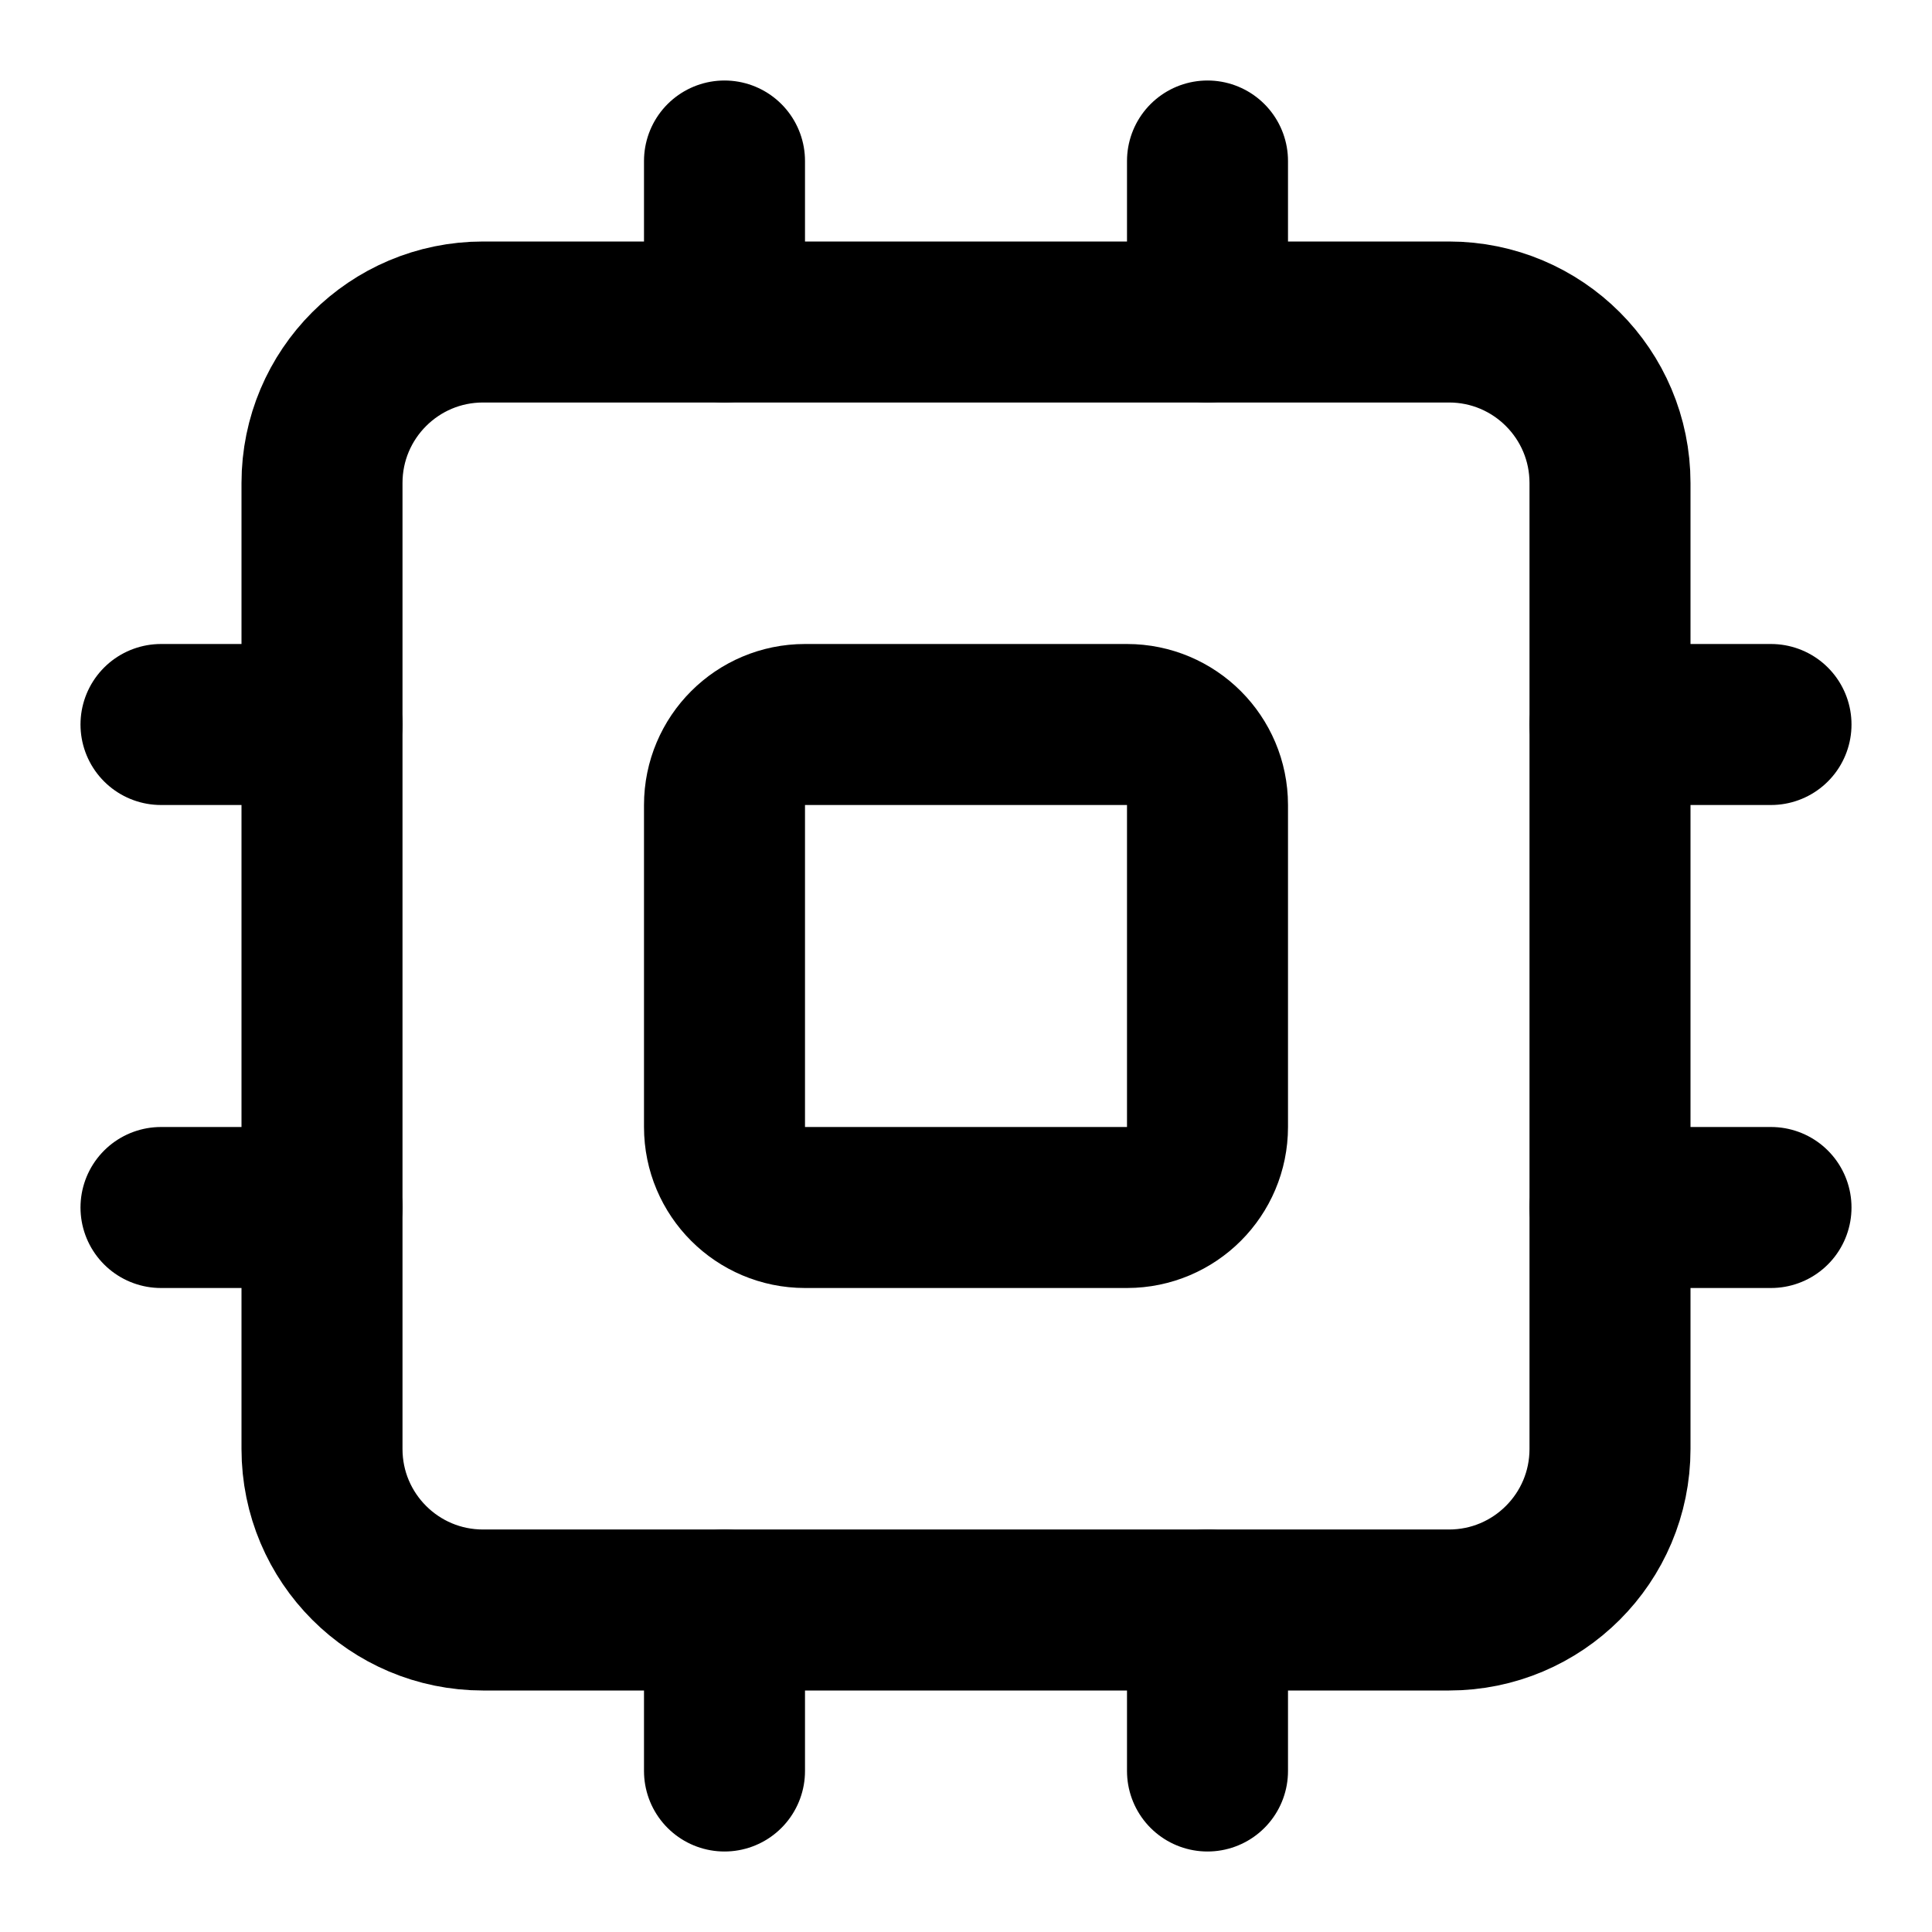
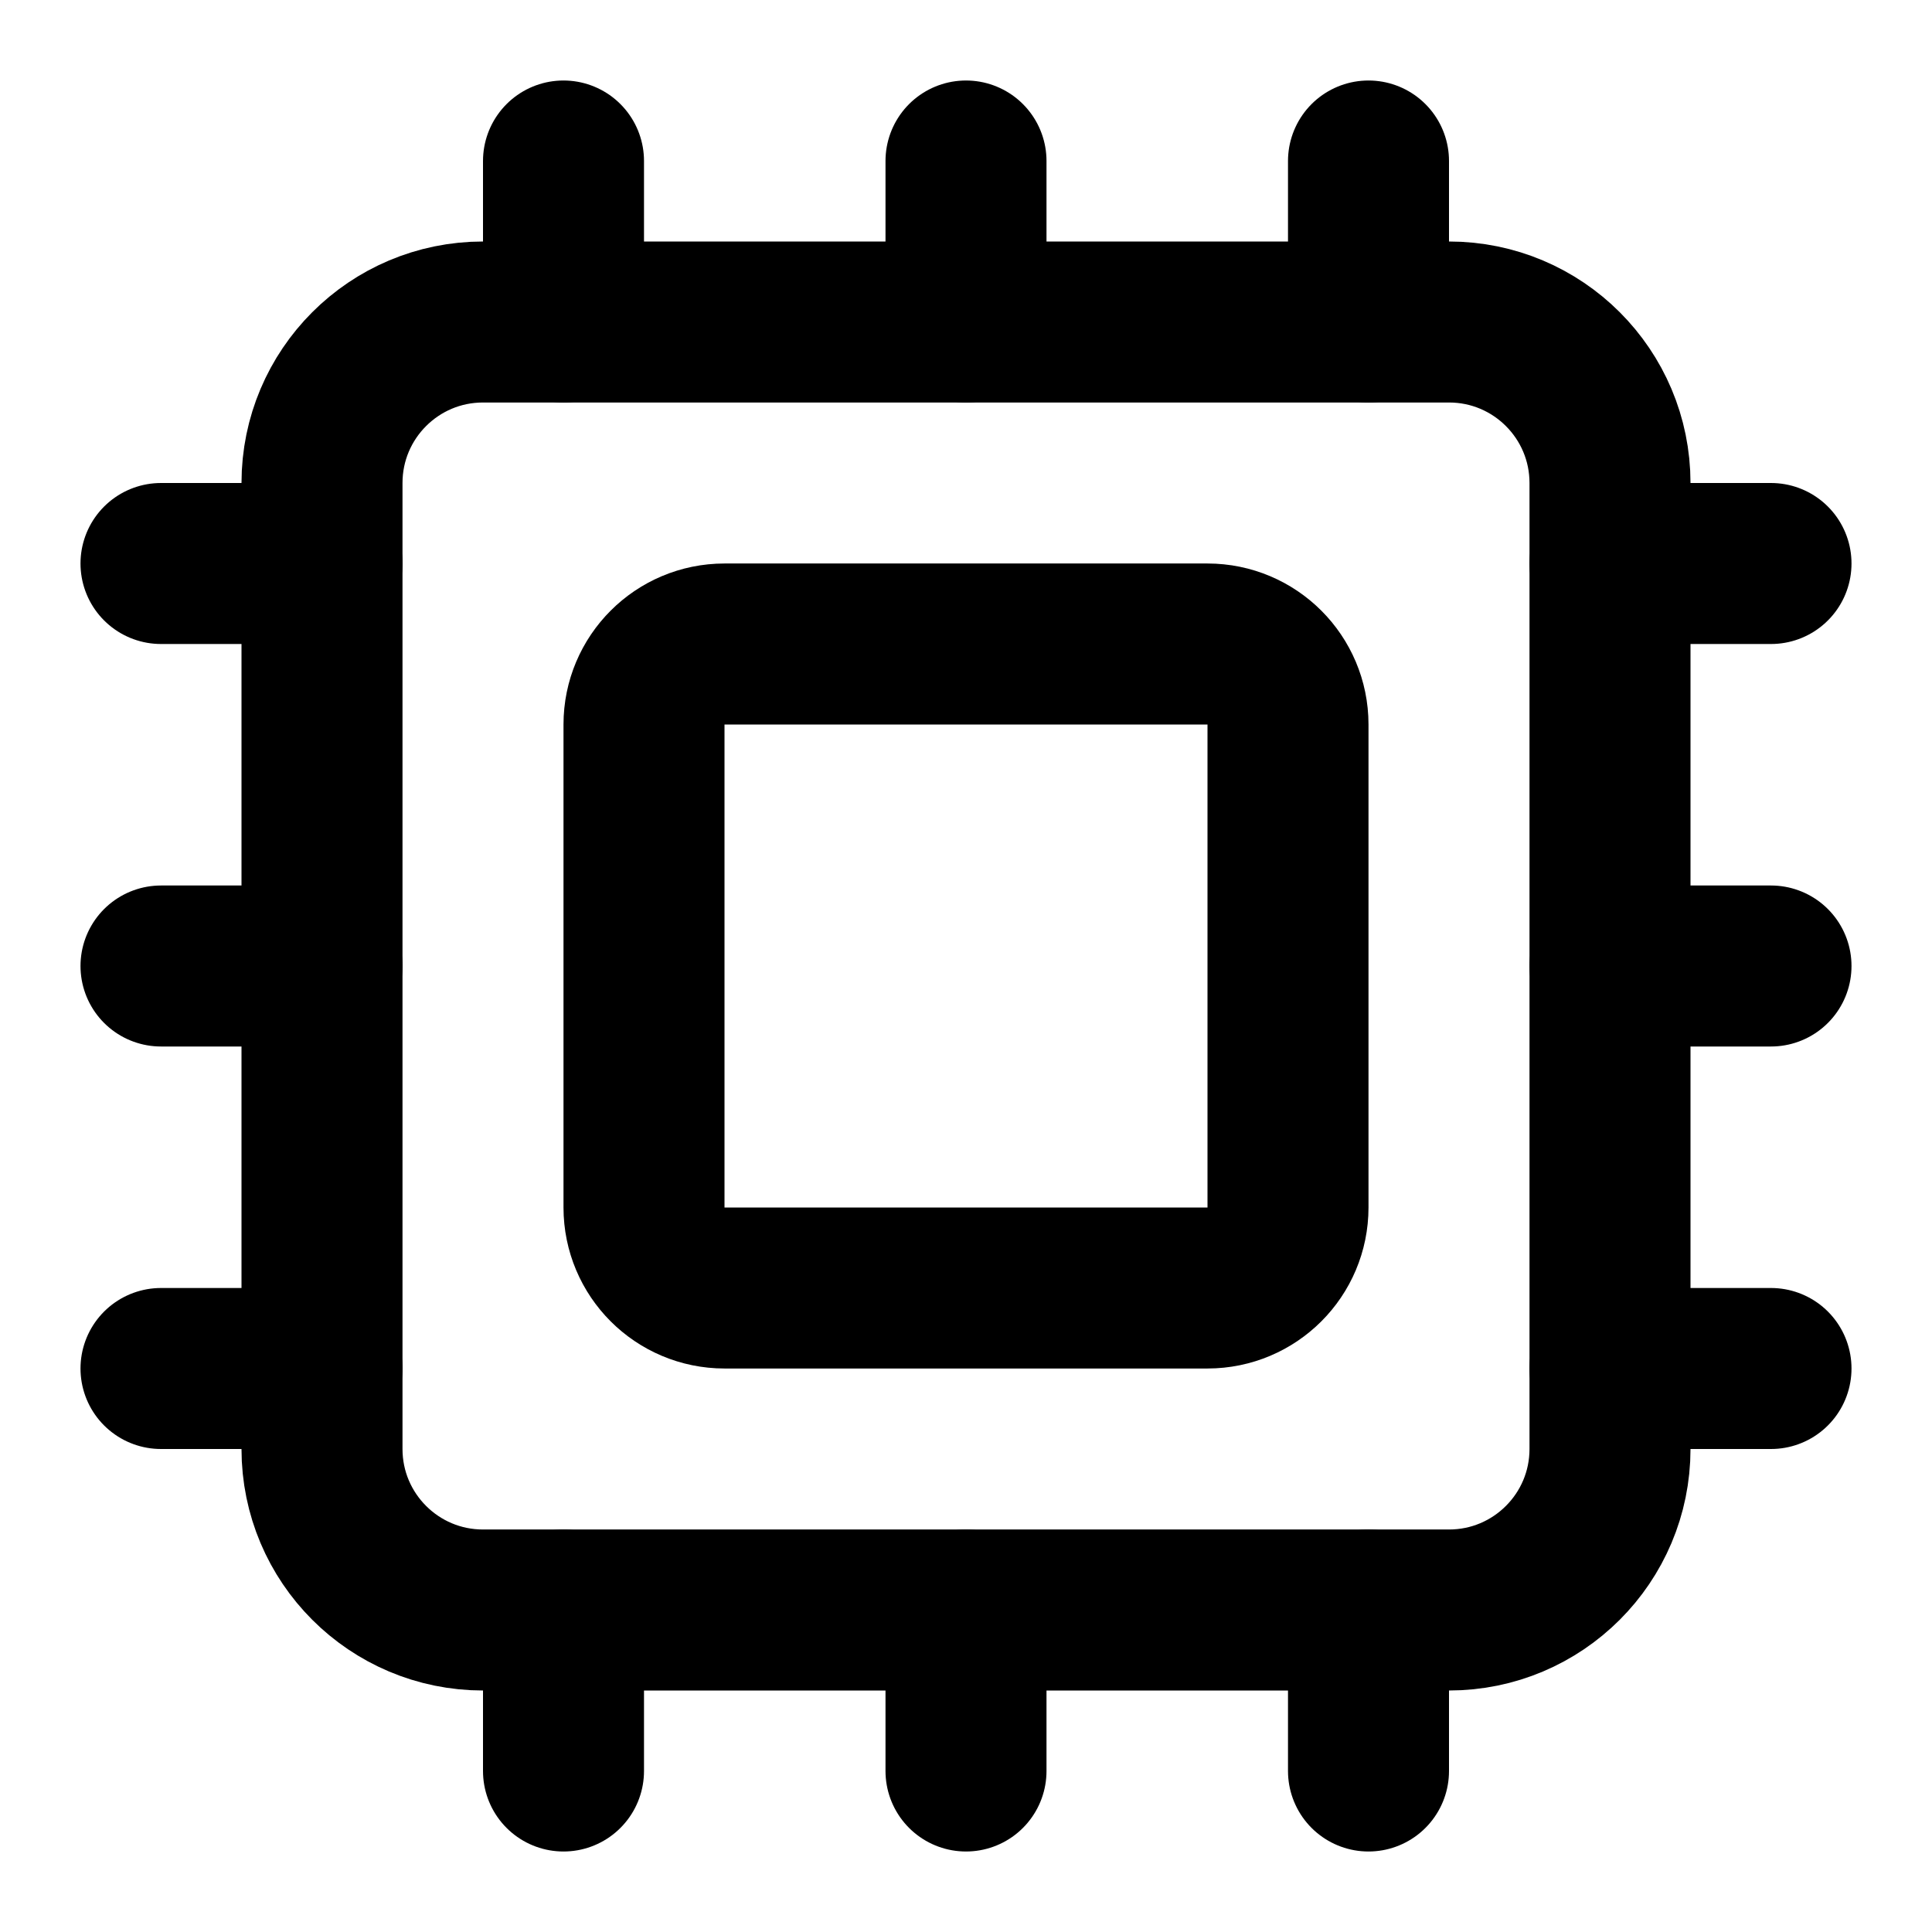
<svg xmlns="http://www.w3.org/2000/svg" width="24" height="24" fill="none" stroke="currentColor" stroke-linecap="round" stroke-linejoin="round" stroke-width="2" viewBox="0 0 24 24">
+   <path d="M12 20v2M12 2v2M17 20v2M17 2v2M2 12h2M2 17h2M2 7h2M20 12h2M20 17h2M20 7h2M7 20v2M7 2v2" />
  <rect width="16" height="16" x="4" y="4" rx="2" />
-   <rect width="6" height="6" x="9" y="9" rx="1" />
-   <path d="M15 2v2M15 20v2M2 15h2M2 9h2M20 15h2M20 9h2M9 2v2M9 20v2" />
+   <rect width="8" height="8" x="8" y="8" rx="1" />
</svg>
